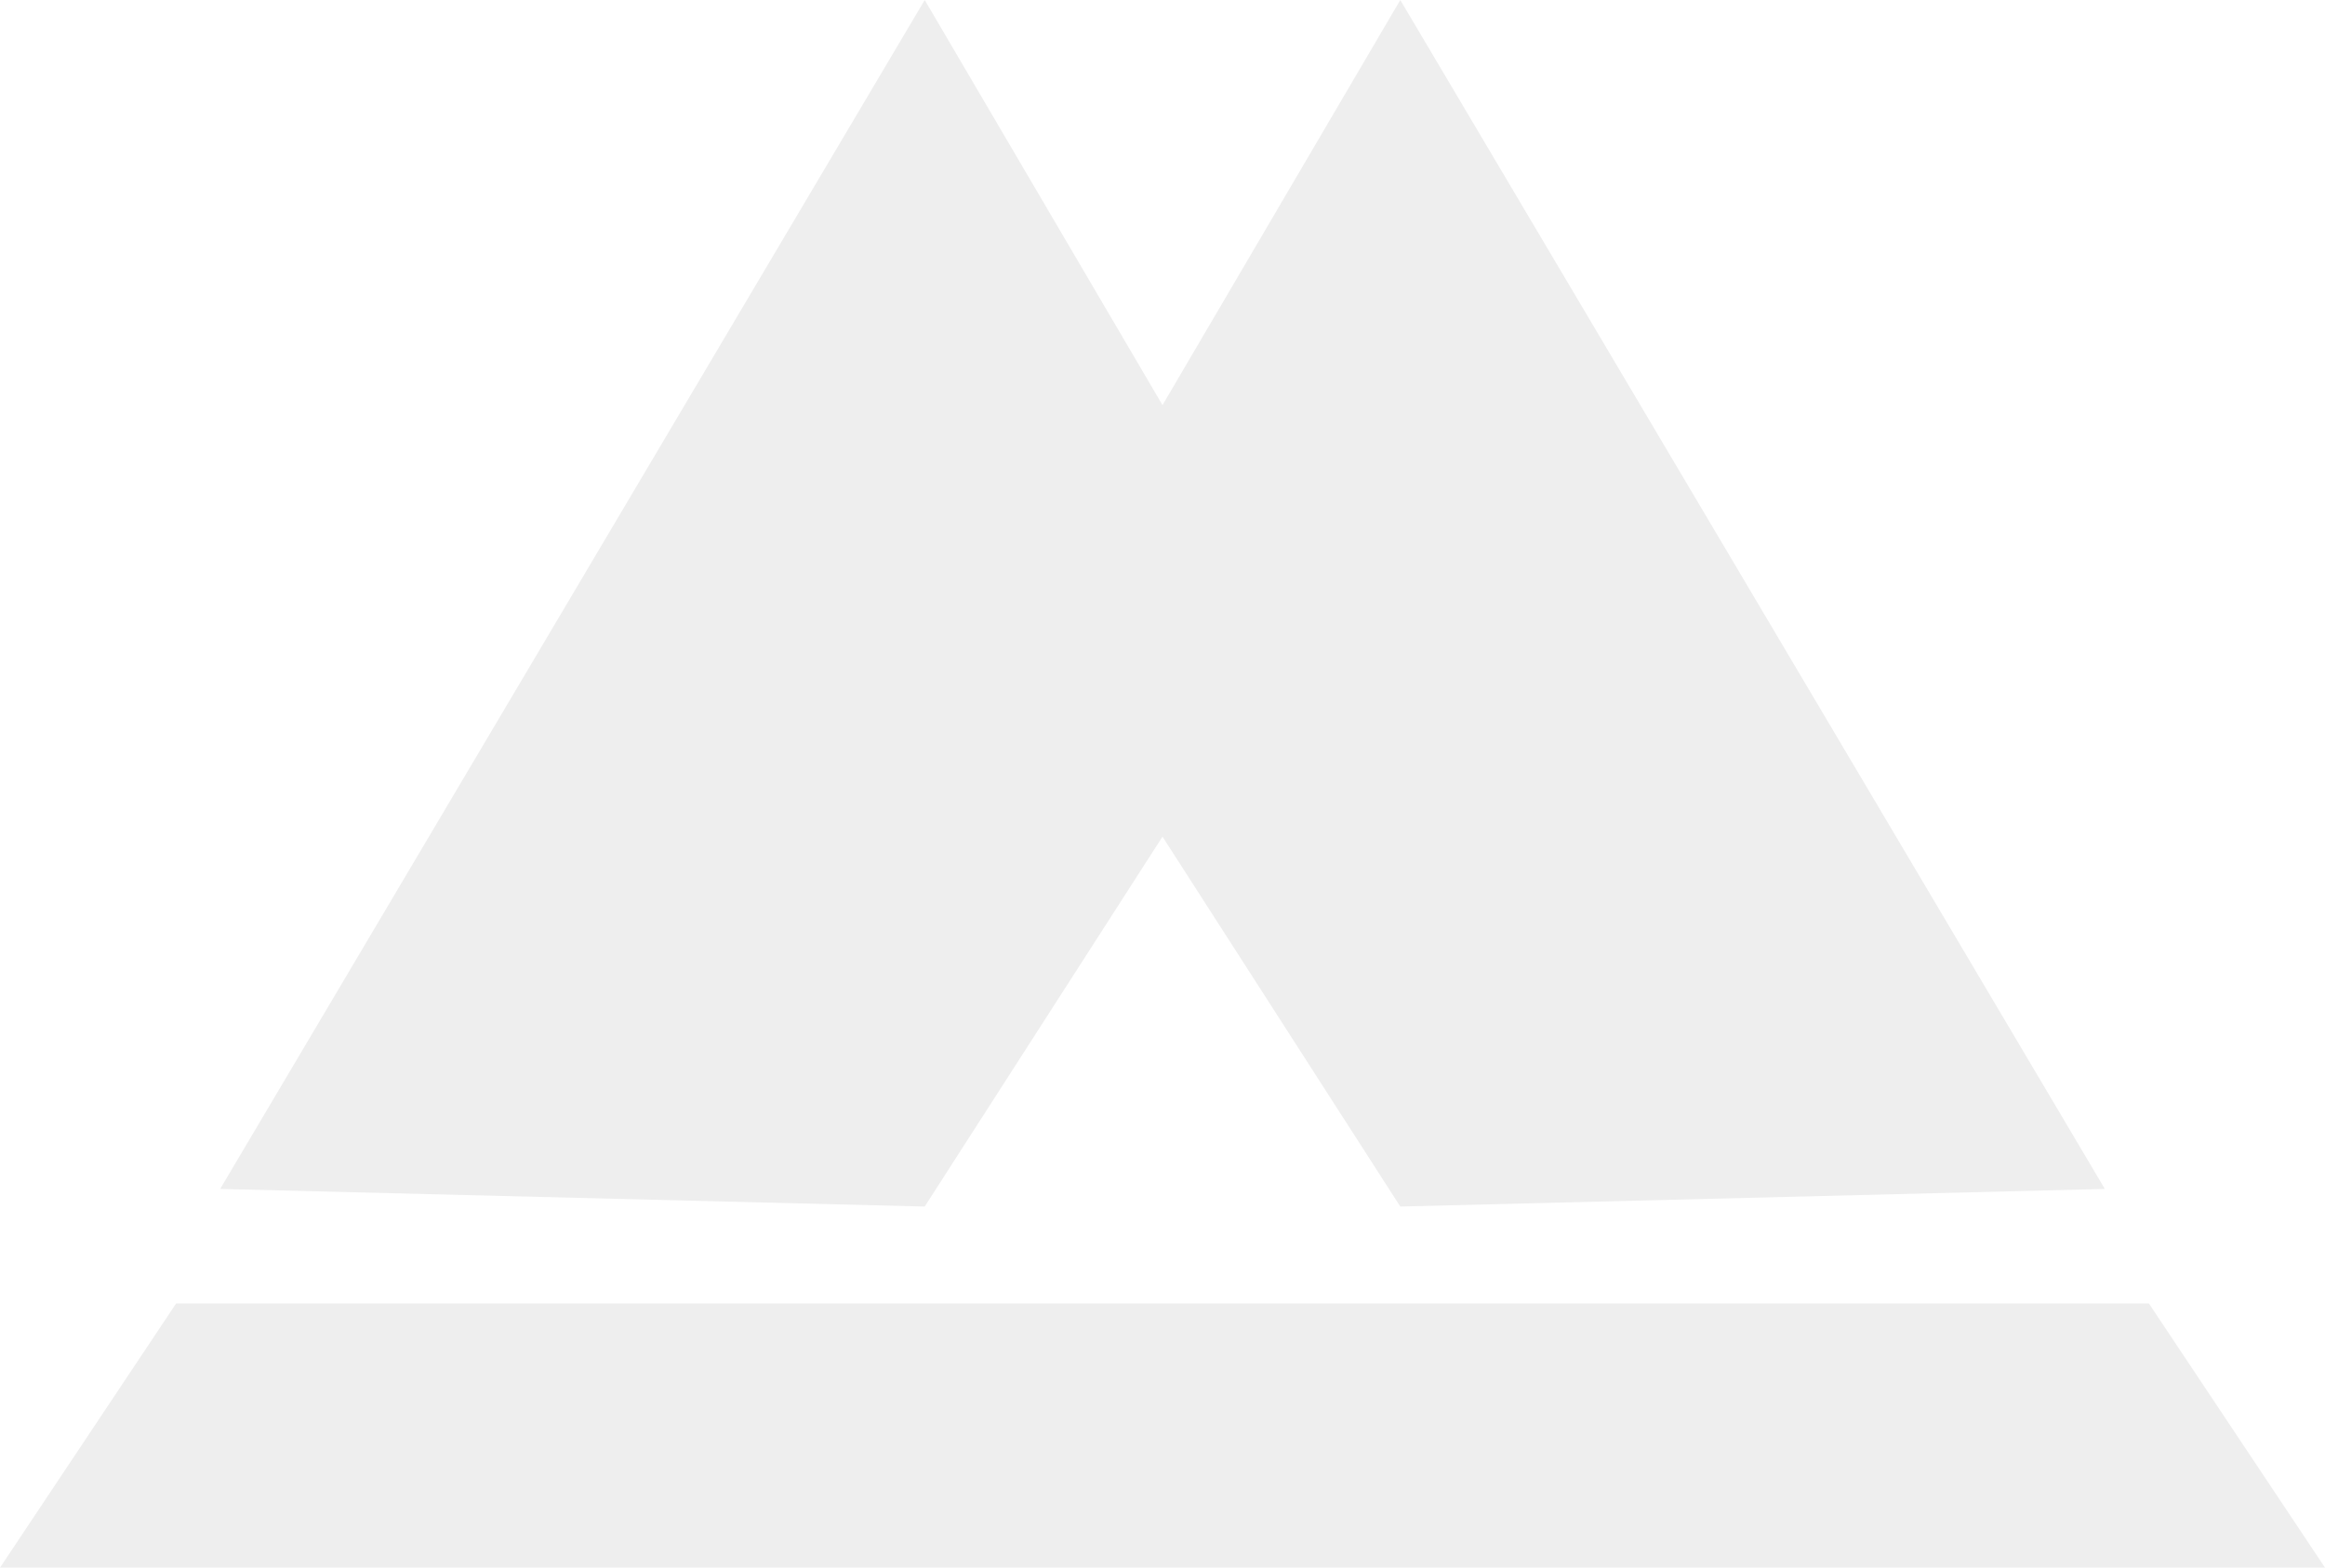
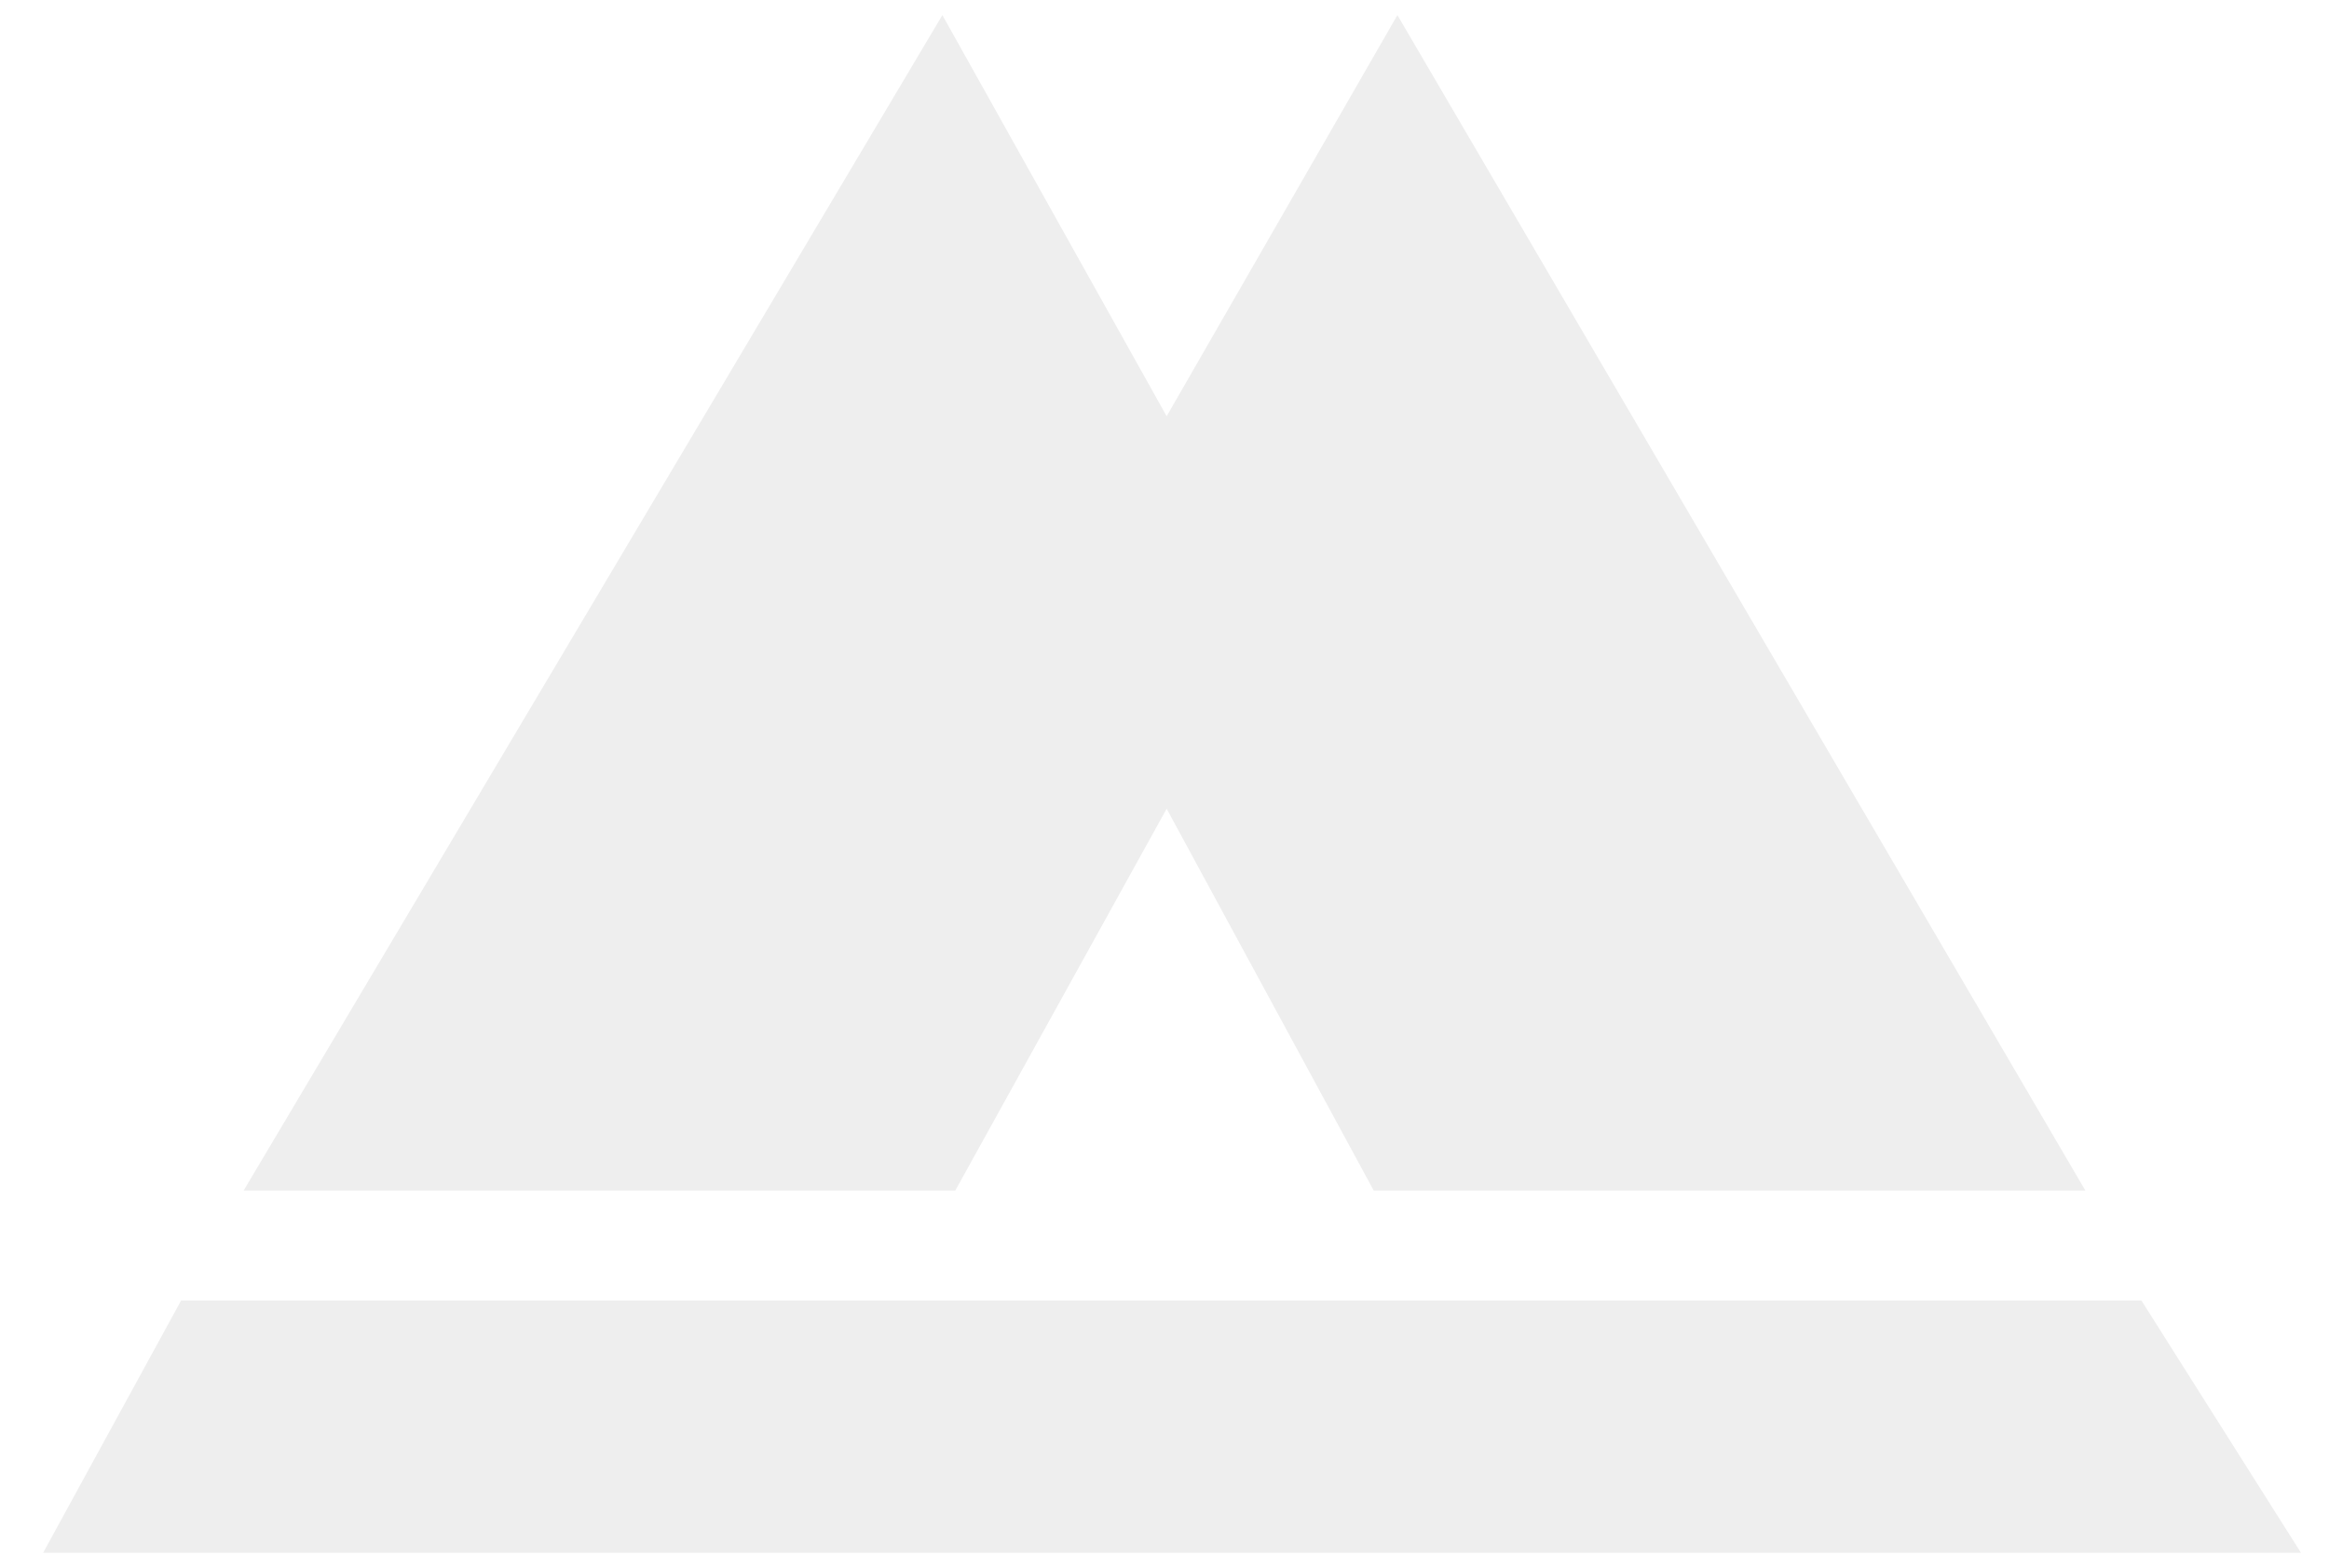
- <svg xmlns="http://www.w3.org/2000/svg" height="178" width="264">
-   <polygon points="0,178 20,148 244,148 264,178" style="fill:#eee;" />
-   <polygon points="25,135 105,0 132,46 159,0 239,135 159,137 132,95 105,137" style="fill:#eee;" />
+ <svg xmlns="http://www.w3.org/2000/svg" version="1.1" id="Maybricks" x="0px" y="0px" viewBox="0 0 108 72.7" style="enable-background:new 0 0 108 72.7;" xml:space="preserve">
+   <g>
+     <polygon points="11.3,55.2 43.7,0.7 54.1,19.3 64.8,0.7 96.7,55.2 63.7,55.2 54.1,37.5 44.3,55.2" style="fill:#eee;" />
+     <polygon points="8.4,60.3 2,72 106.7,72 99.3,60.3" style="fill:#eee;" />
+   </g>
</svg>
